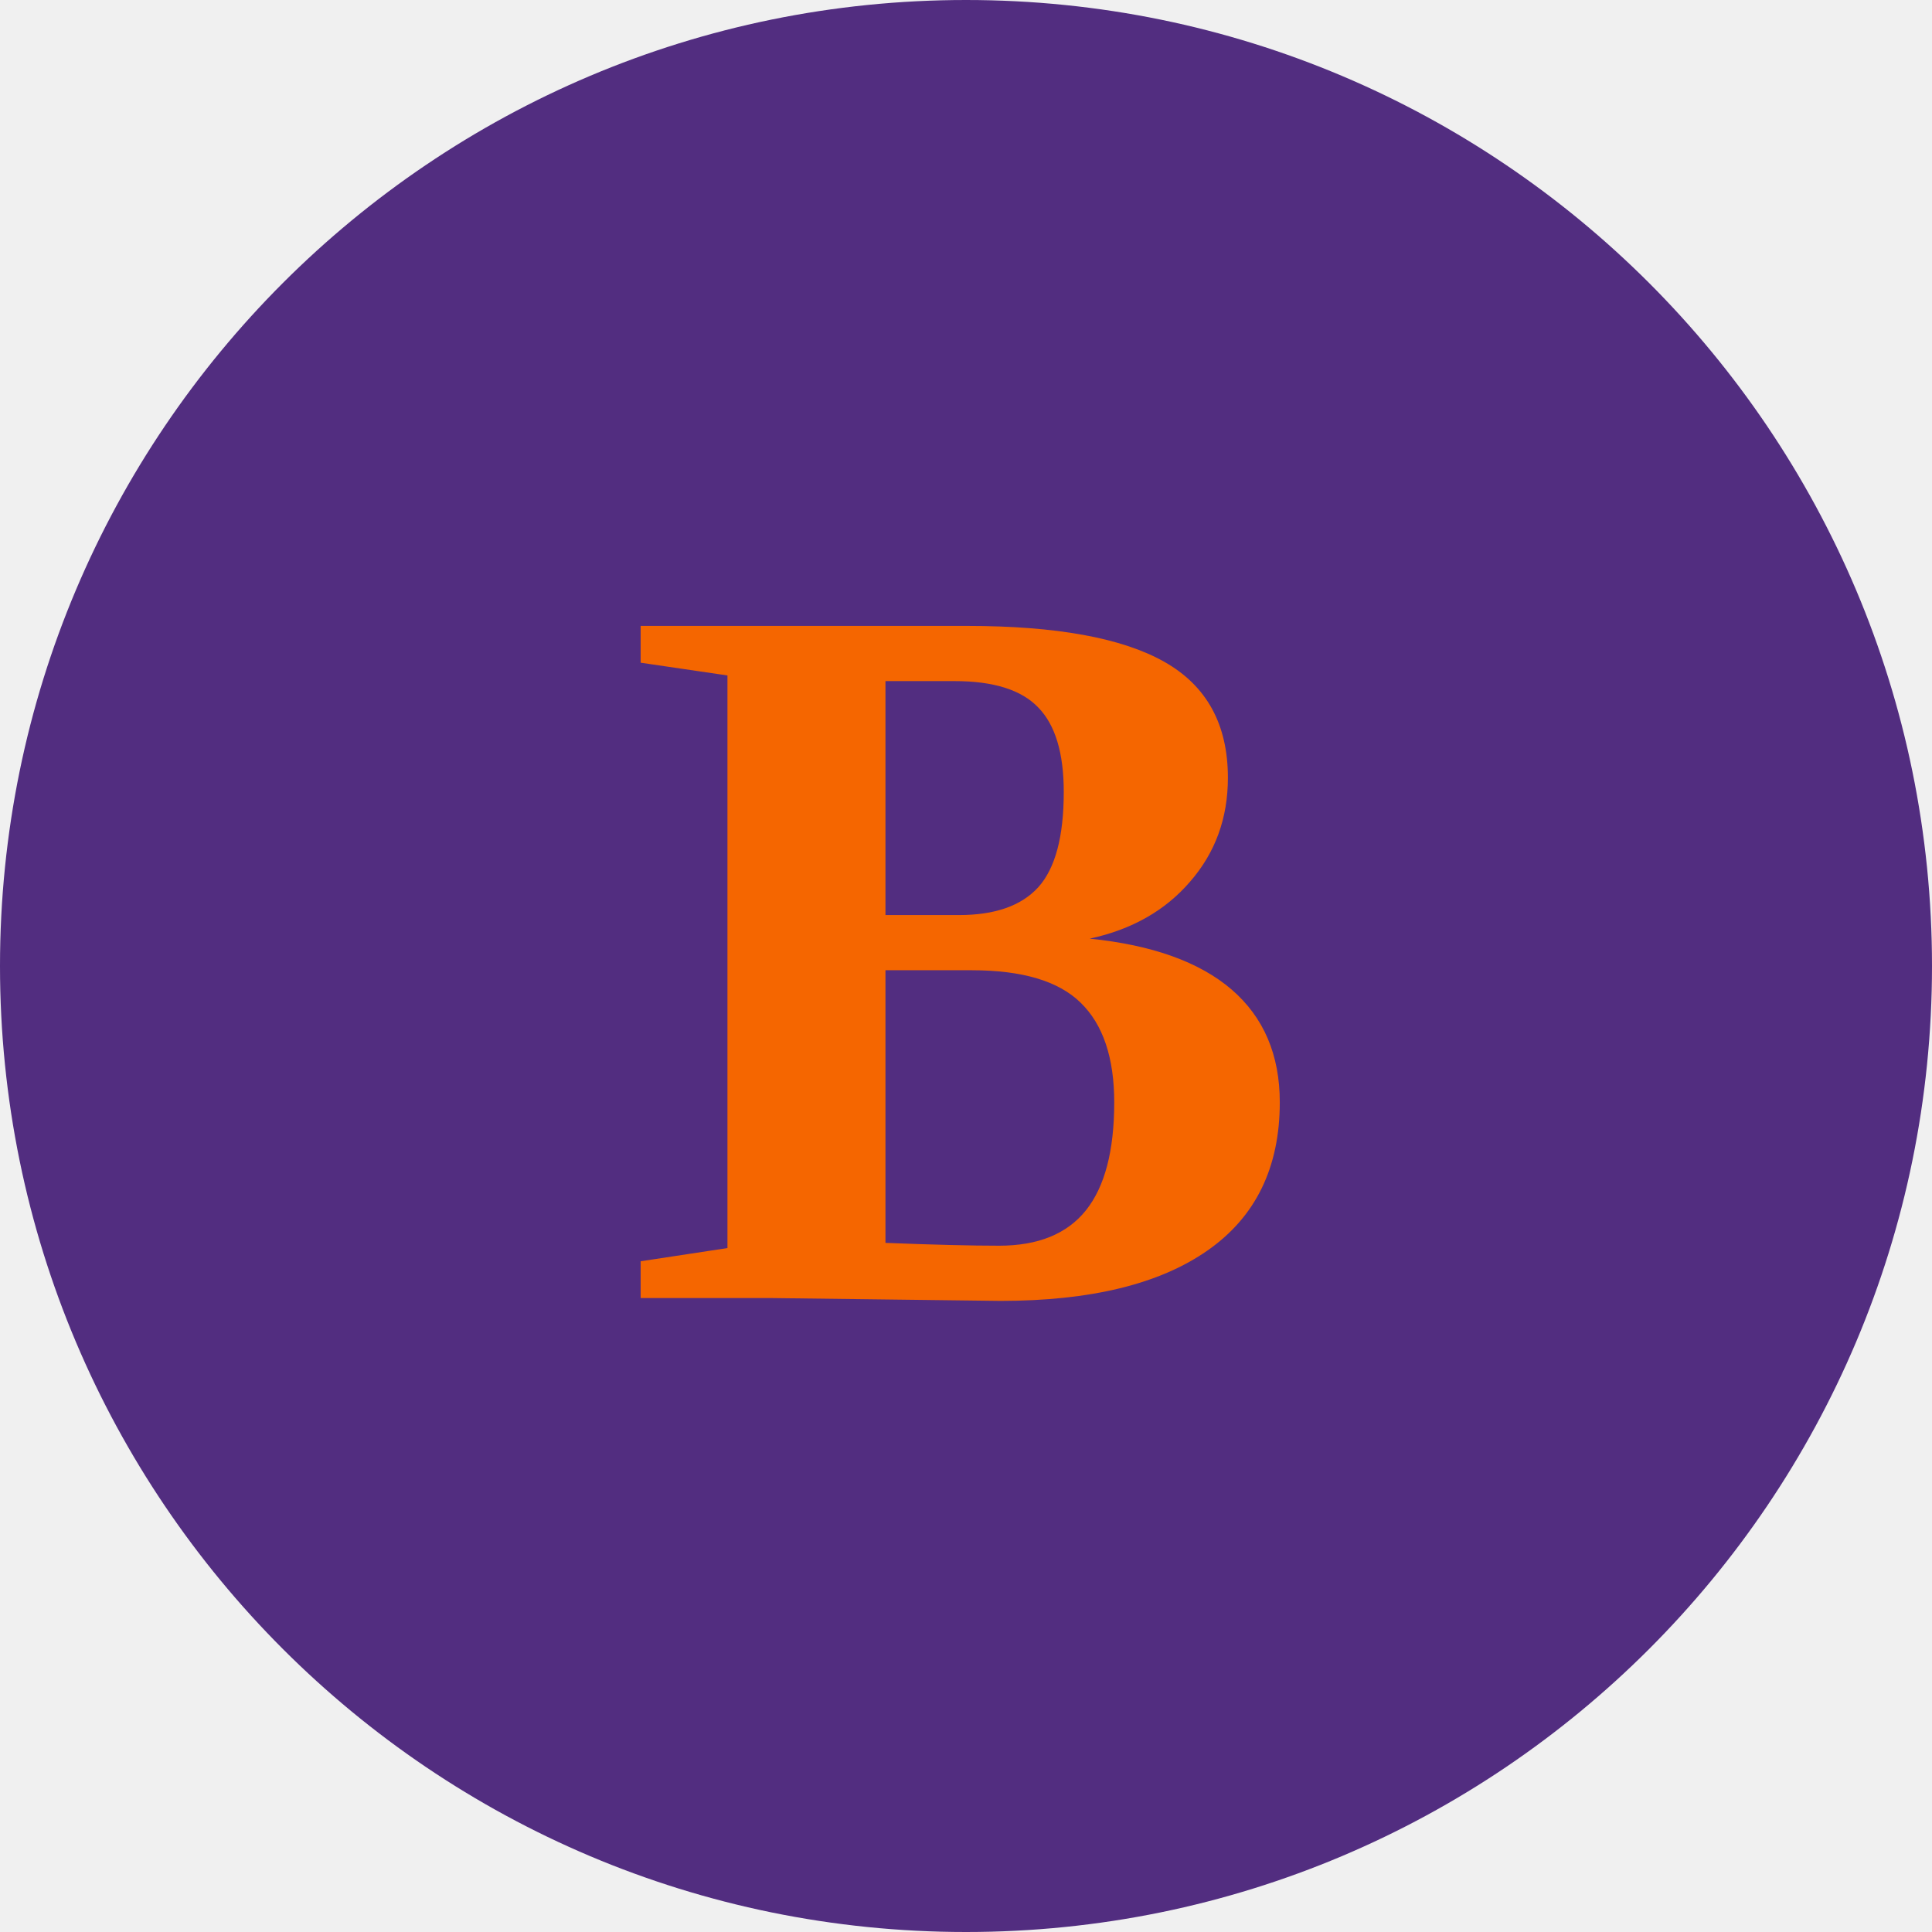
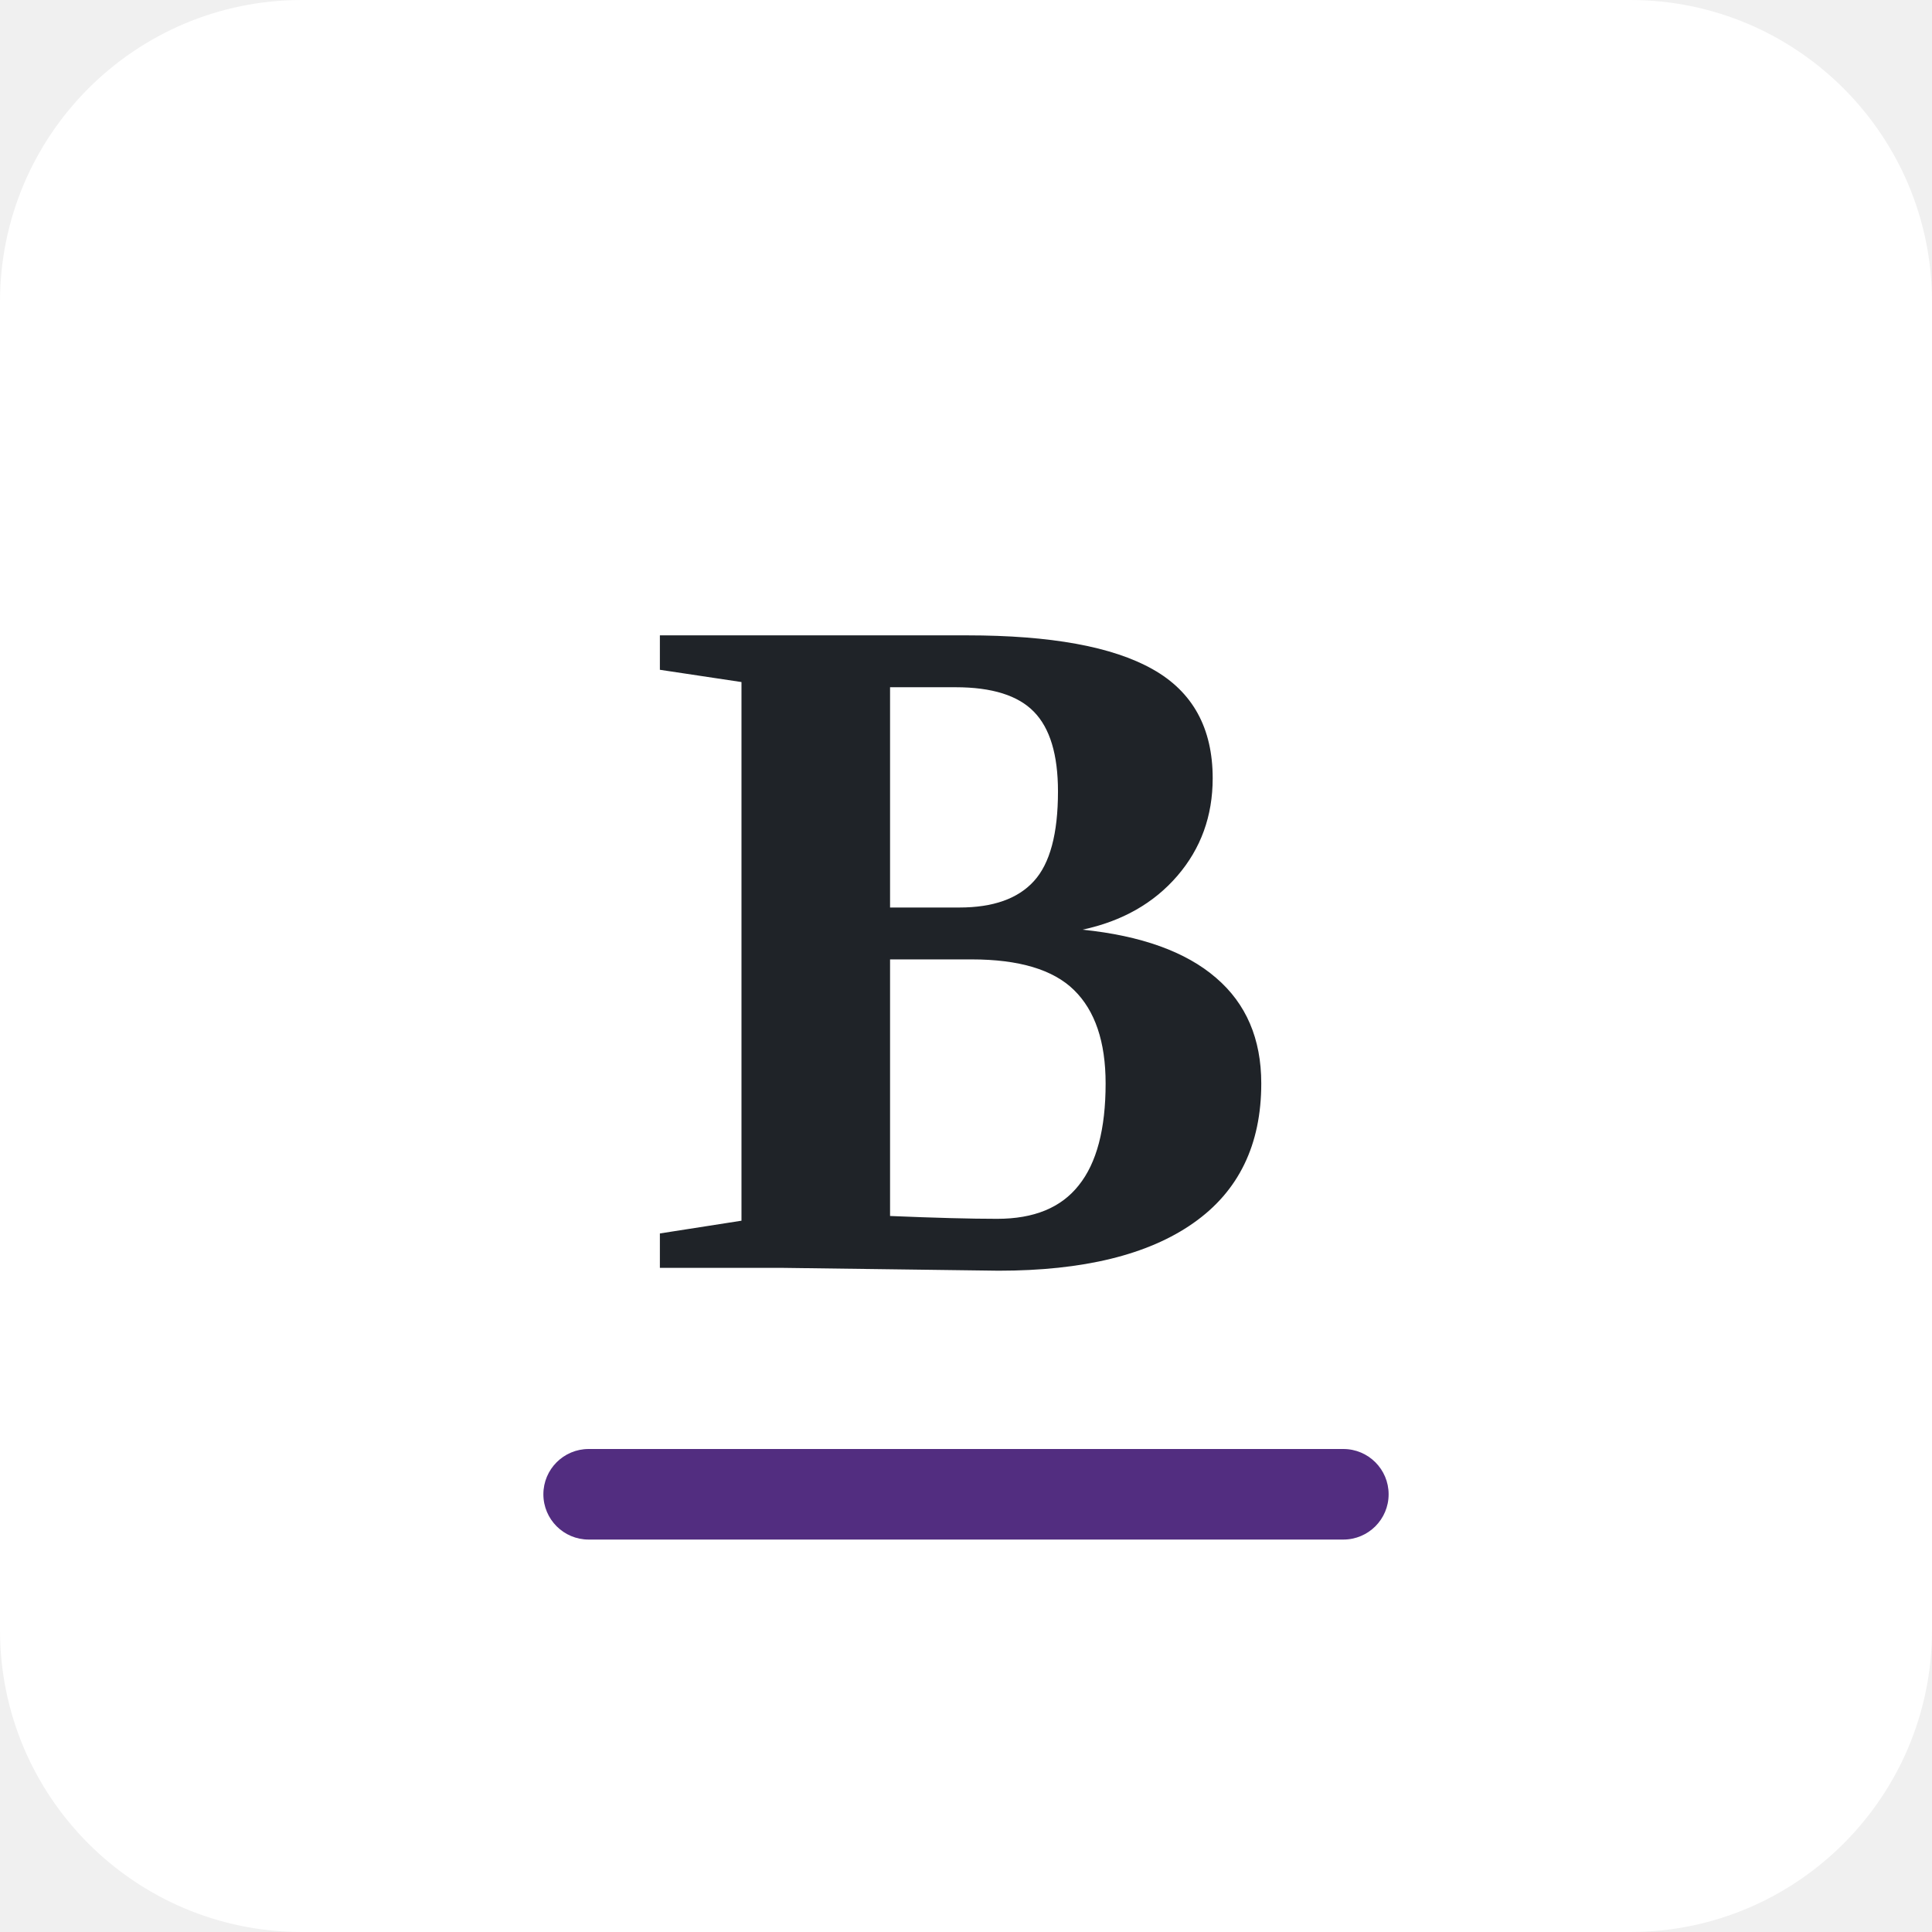
<svg xmlns="http://www.w3.org/2000/svg" viewBox="0 0 64 64">
-   <circle cx="32" cy="32" r="32" fill="#522d80" />
-   <text x="32" y="43" text-anchor="middle" font-family="Georgia, 'Times New Roman', serif" font-size="34" font-weight="700" fill="#f56600">B</text>
+   <rect width="64" height="64" rx="10" fill="#ffffff" />
+   <text x="32" y="42" text-anchor="middle" font-family="Georgia, 'Times New Roman', serif" font-size="32" font-weight="700" fill="#1f2328">B</text>
+   <rect x="18" y="48" width="28" height="3" rx="1.5" fill="#522d80" />
</svg>
